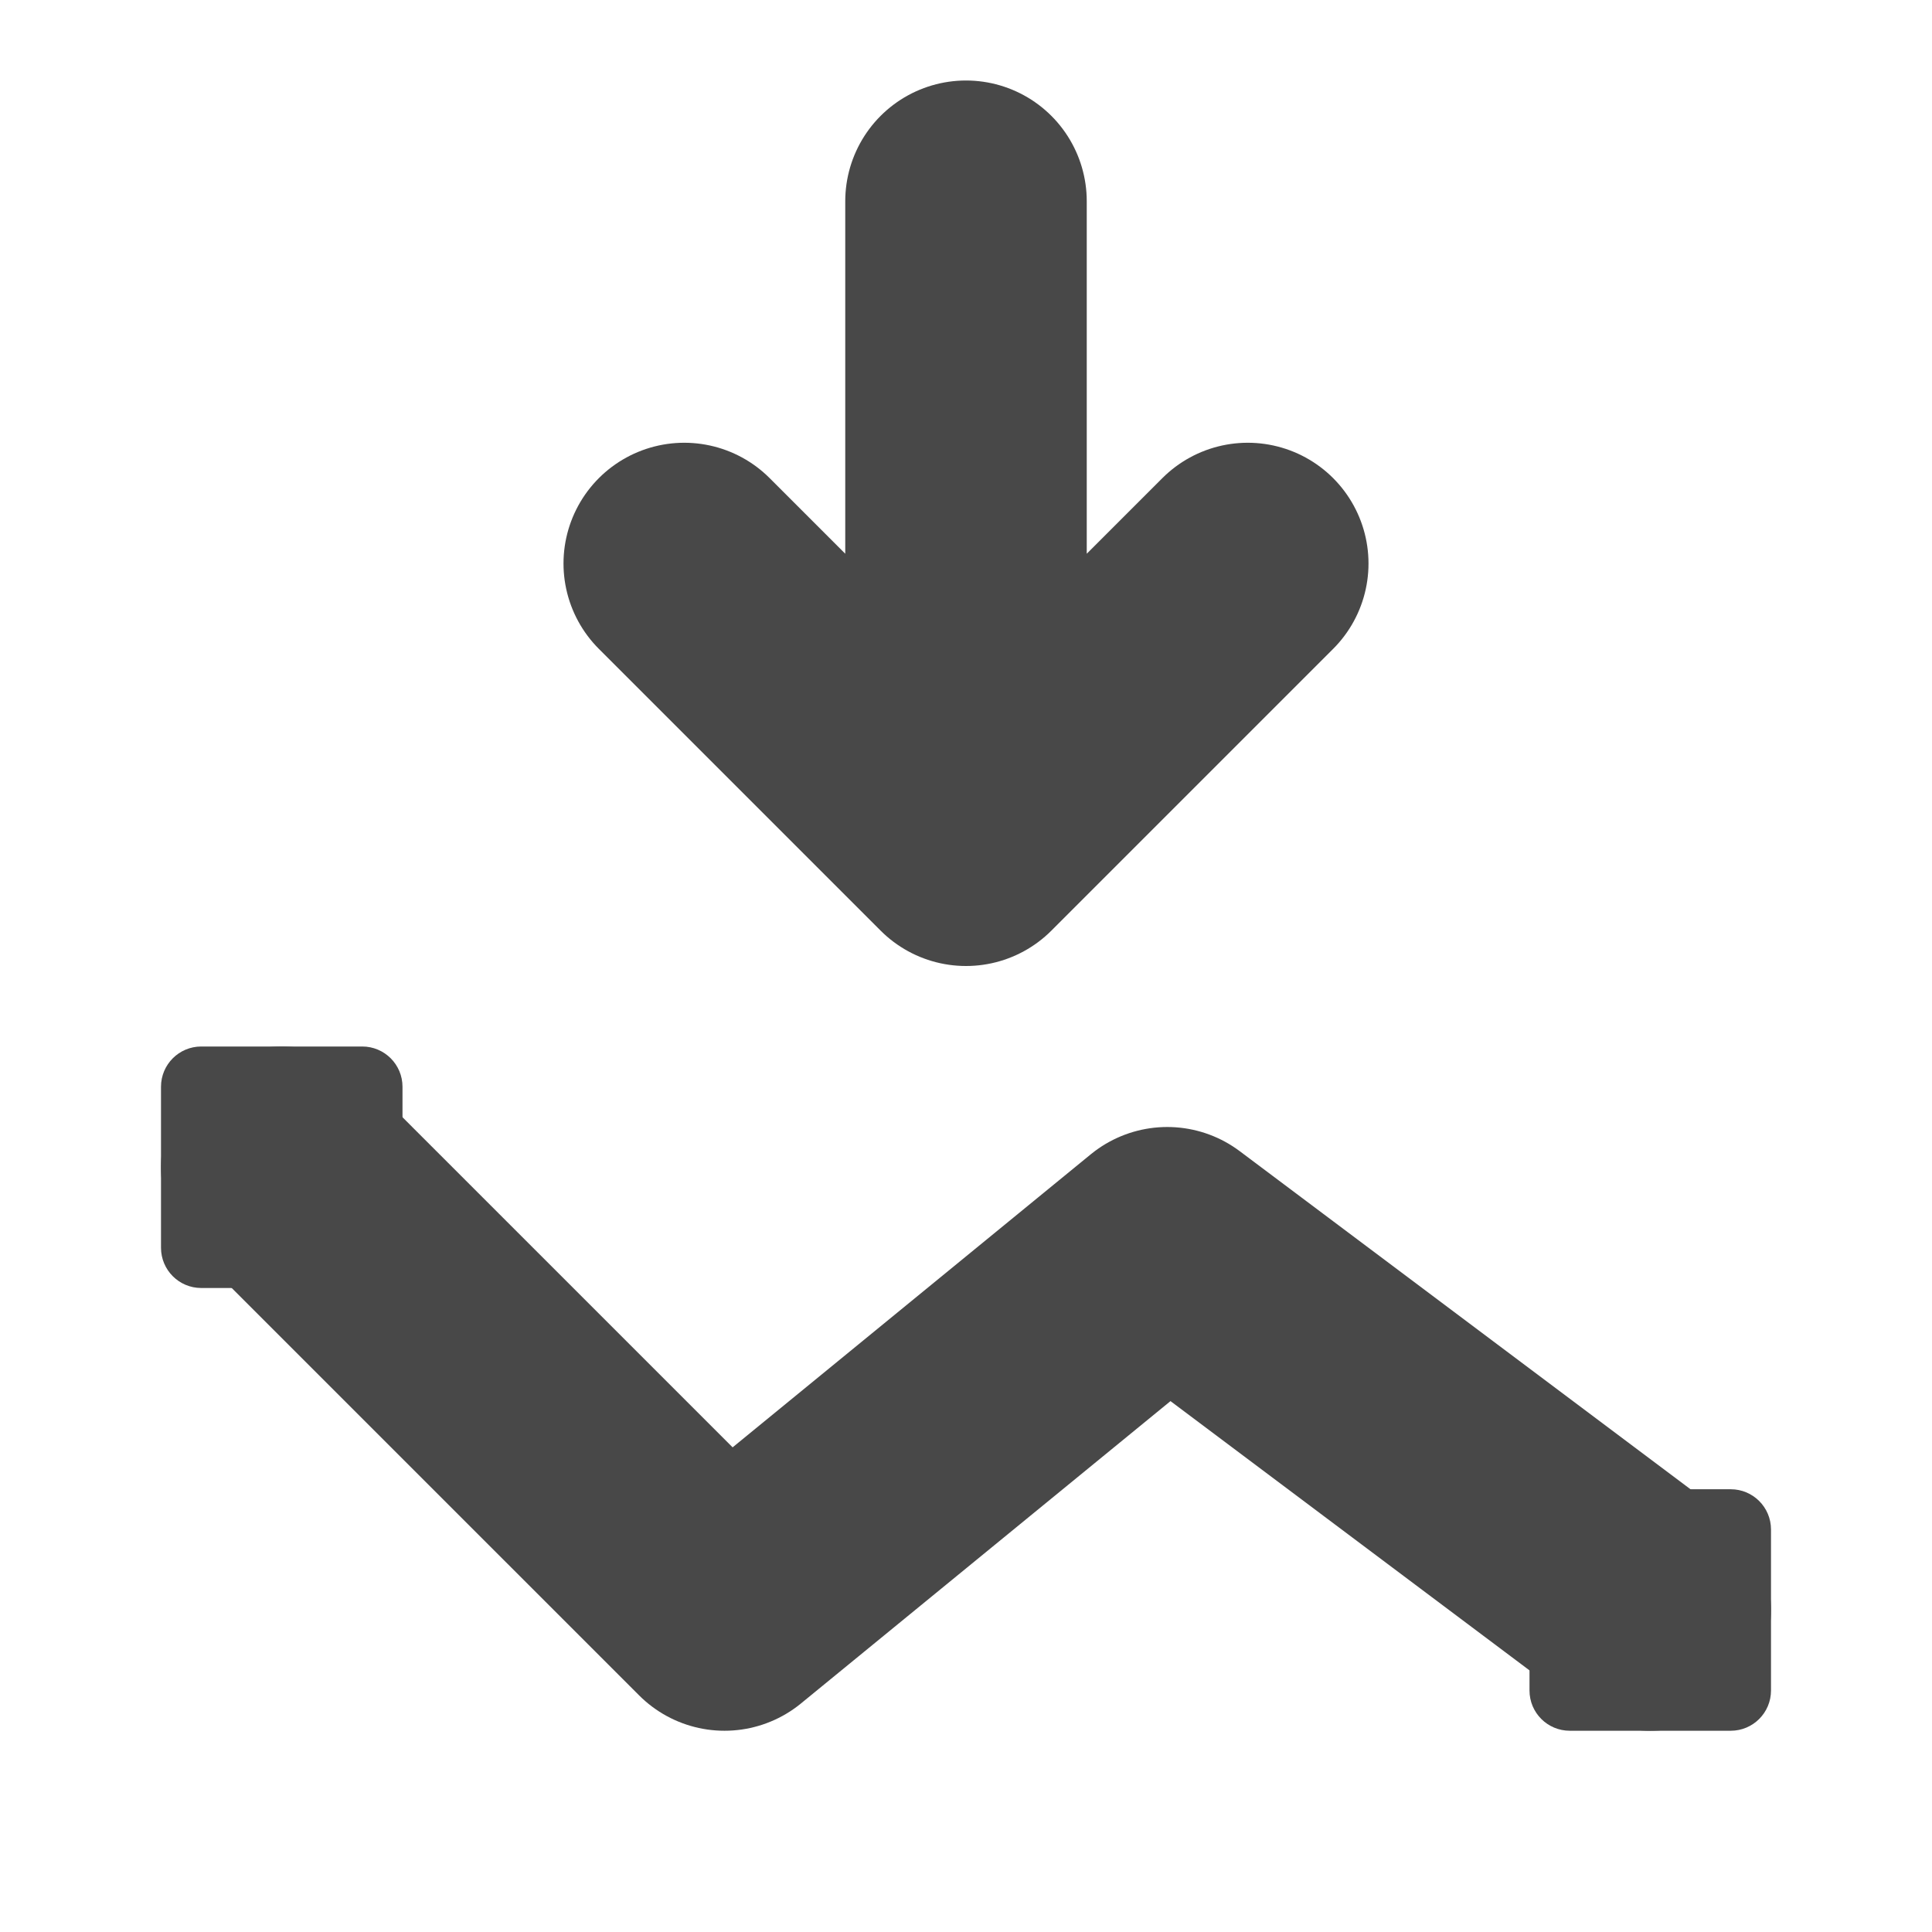
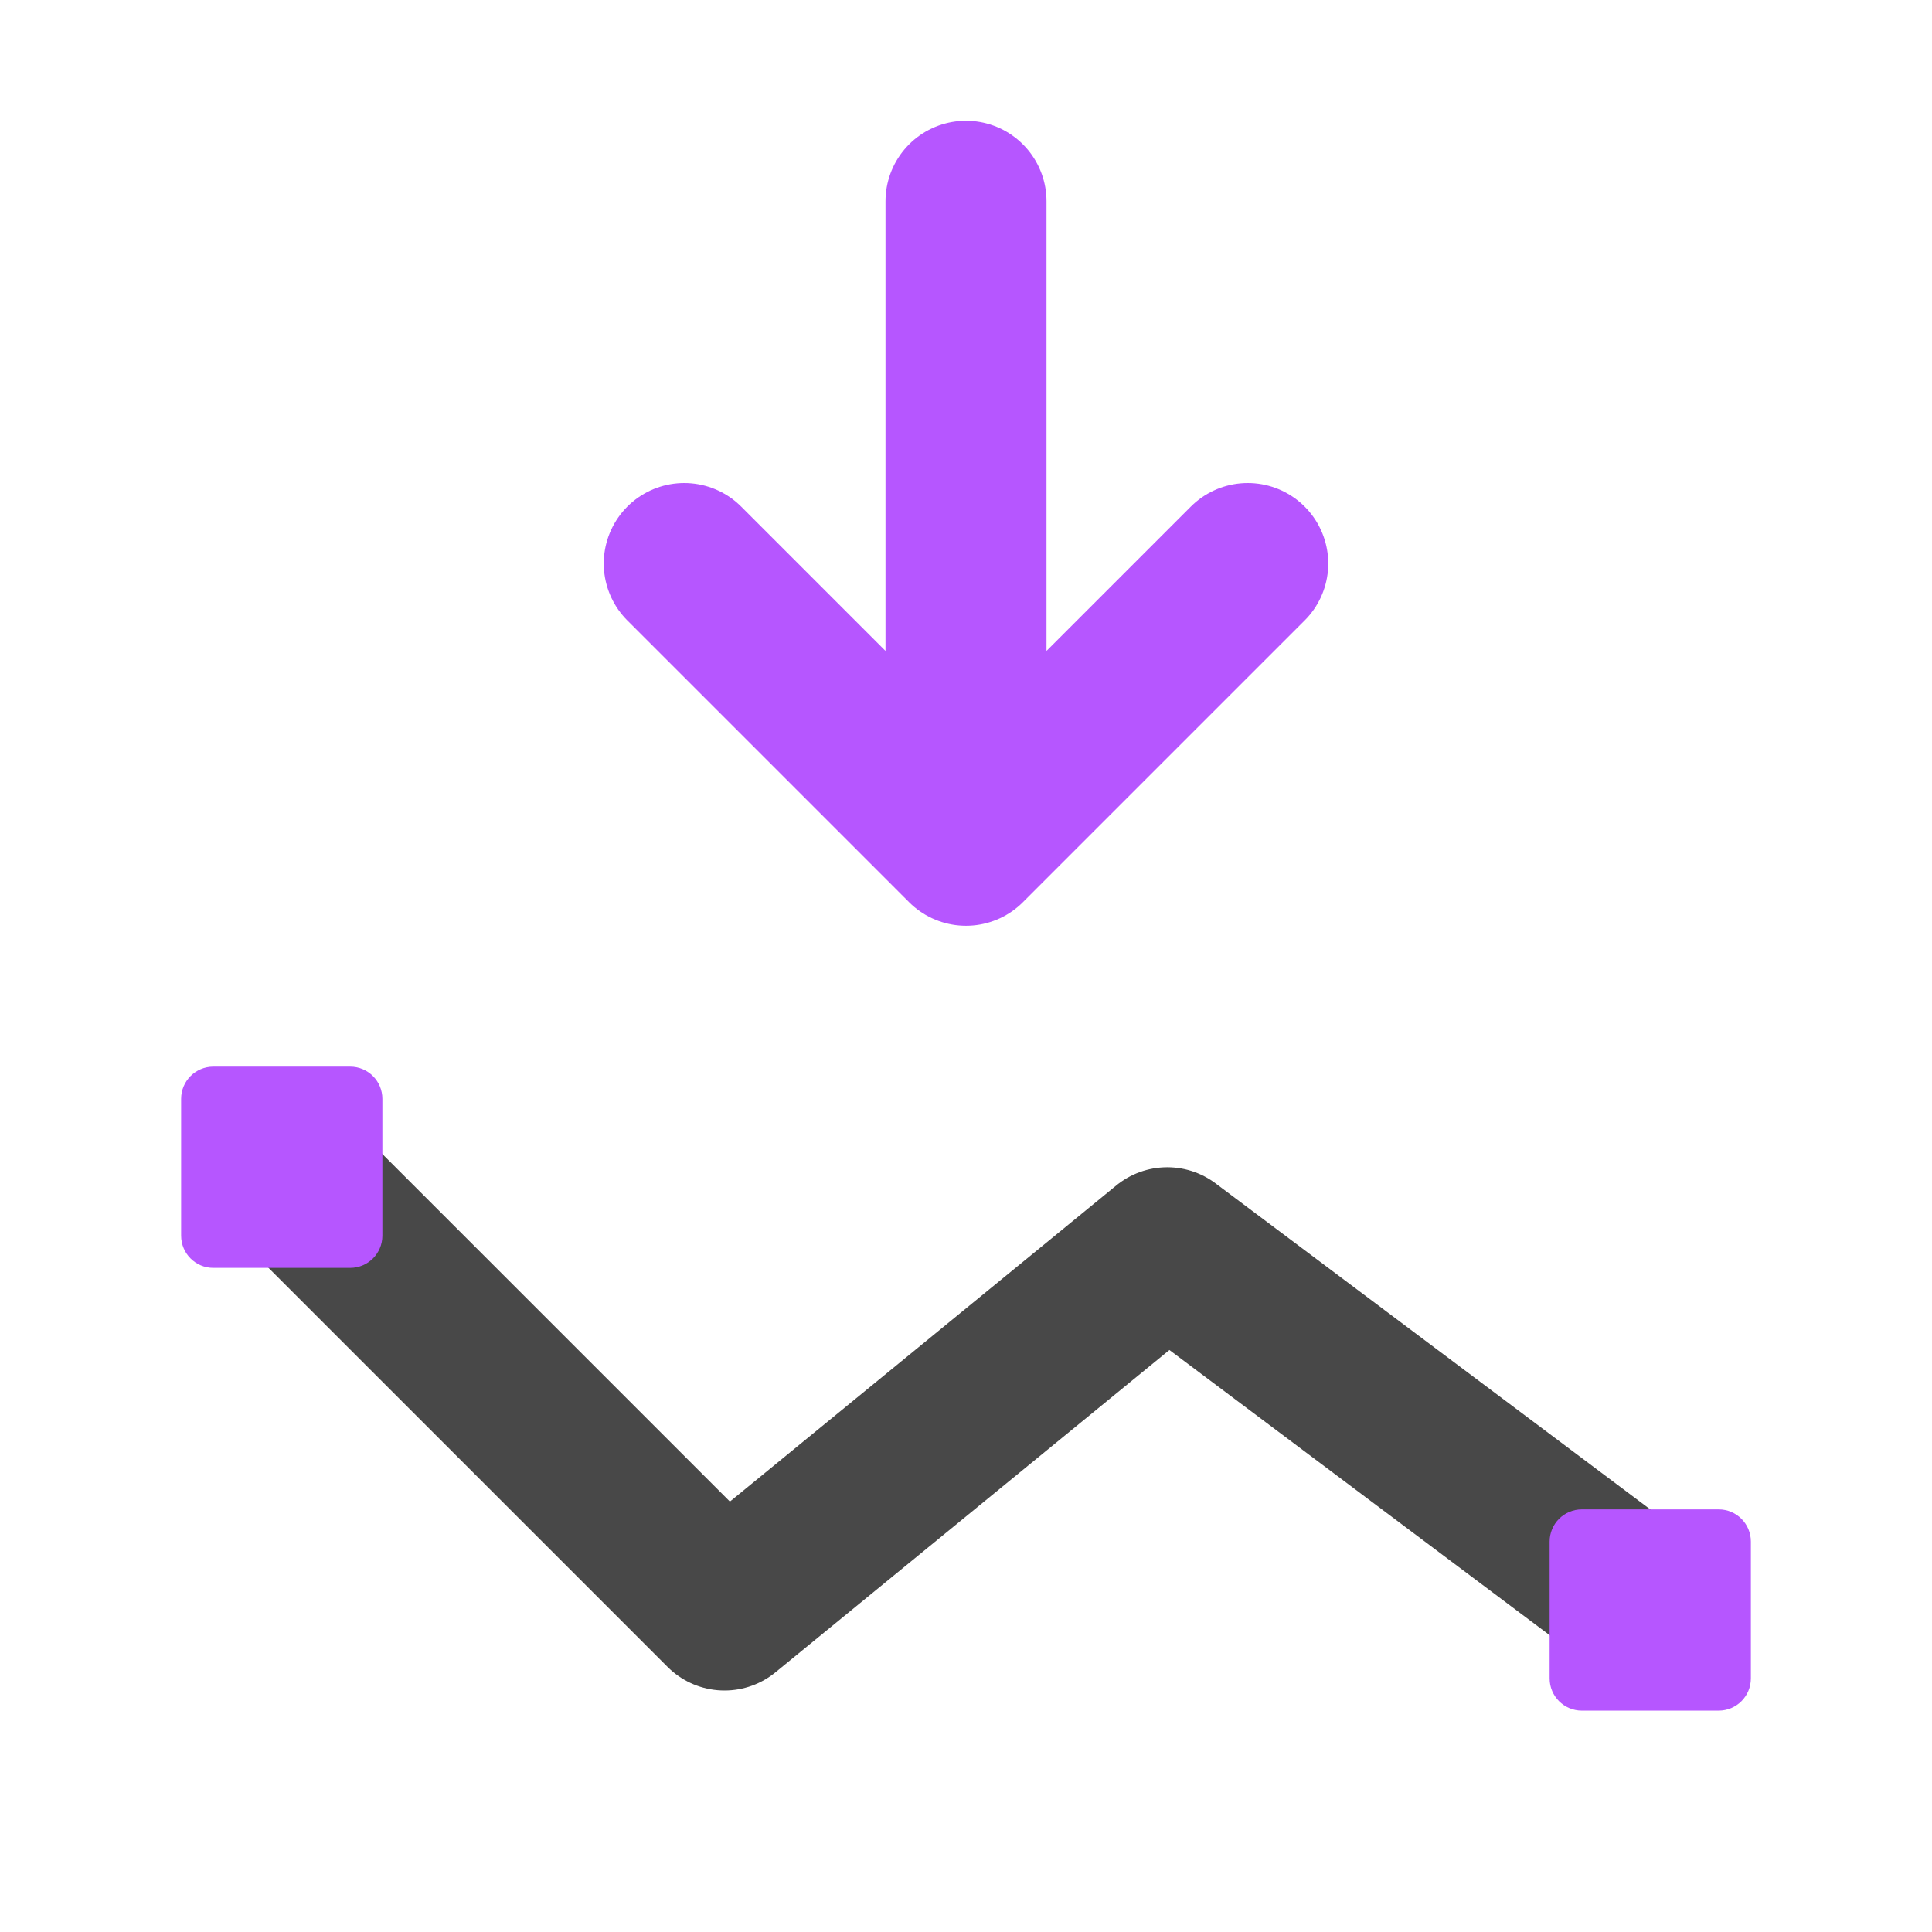
<svg xmlns="http://www.w3.org/2000/svg" width="24" height="24" viewBox="0 0 24 24" fill="none" aria-hidden="true">
-   <path d="M12 2.5 V10.5 M8.5 7 L12 10.5 L15.5 7" stroke="#484848" stroke-width="3" stroke-linecap="round" stroke-linejoin="round" fill="none" />
-   <path d="M3.5 14.5 L9 20 L14.5 15.5 L20.5 20" stroke="#484848" stroke-width="3" stroke-linecap="round" stroke-linejoin="round" fill="none" />
-   <rect x="2" y="13" width="3" height="3" rx="0.5" fill="#484848" />
-   <rect x="19" y="18.5" width="3" height="3" rx="0.5" fill="#484848" />
+   <path d="M12 2.5 V10.5 M8.5 7 L12 10.5 L15.5 7" stroke="#B656FF" stroke-width="2" stroke-linecap="round" stroke-linejoin="round" fill="none" />
+   <path d="M3.5 14.5 L9 20 L14.5 15.5 L20.5 20" stroke="#484848" stroke-width="2" stroke-linecap="round" stroke-linejoin="round" fill="none" />
+   <rect x="2.25" y="13.25" width="2.5" height="2.5" rx="0.4" fill="#B656FF" />
+   <rect x="19.25" y="18.75" width="2.5" height="2.5" rx="0.4" fill="#B656FF" />
</svg>
